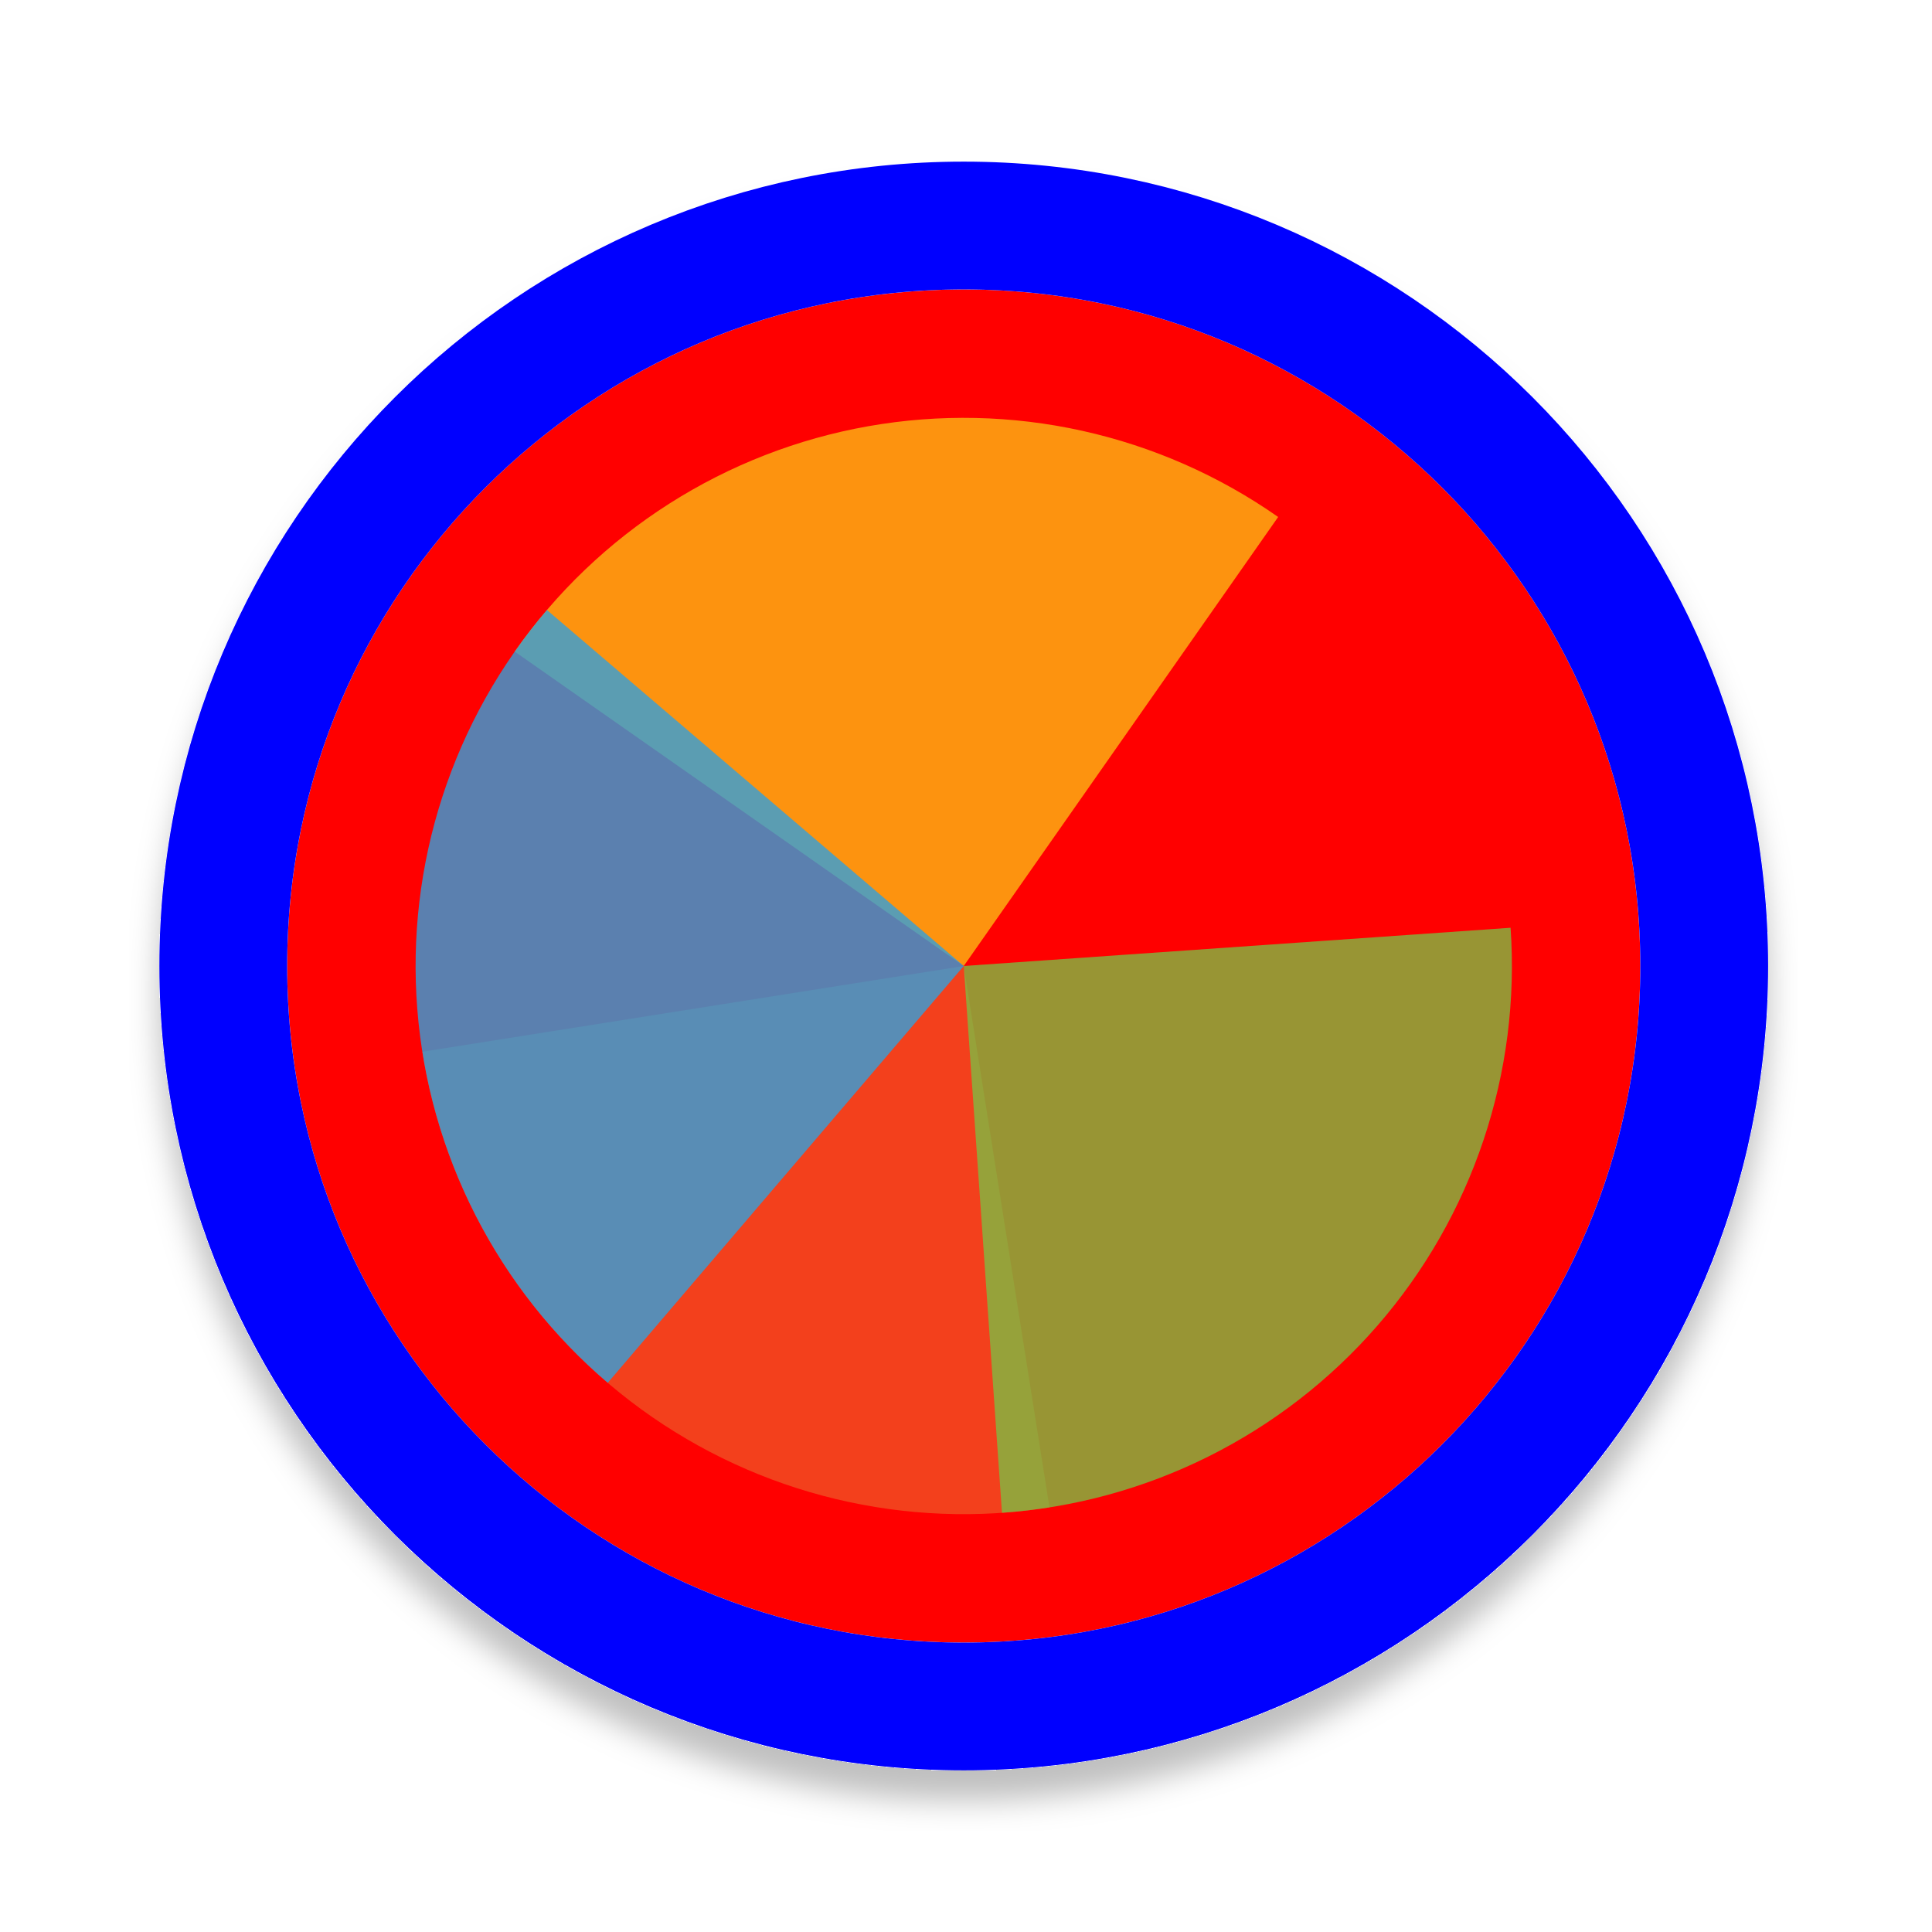
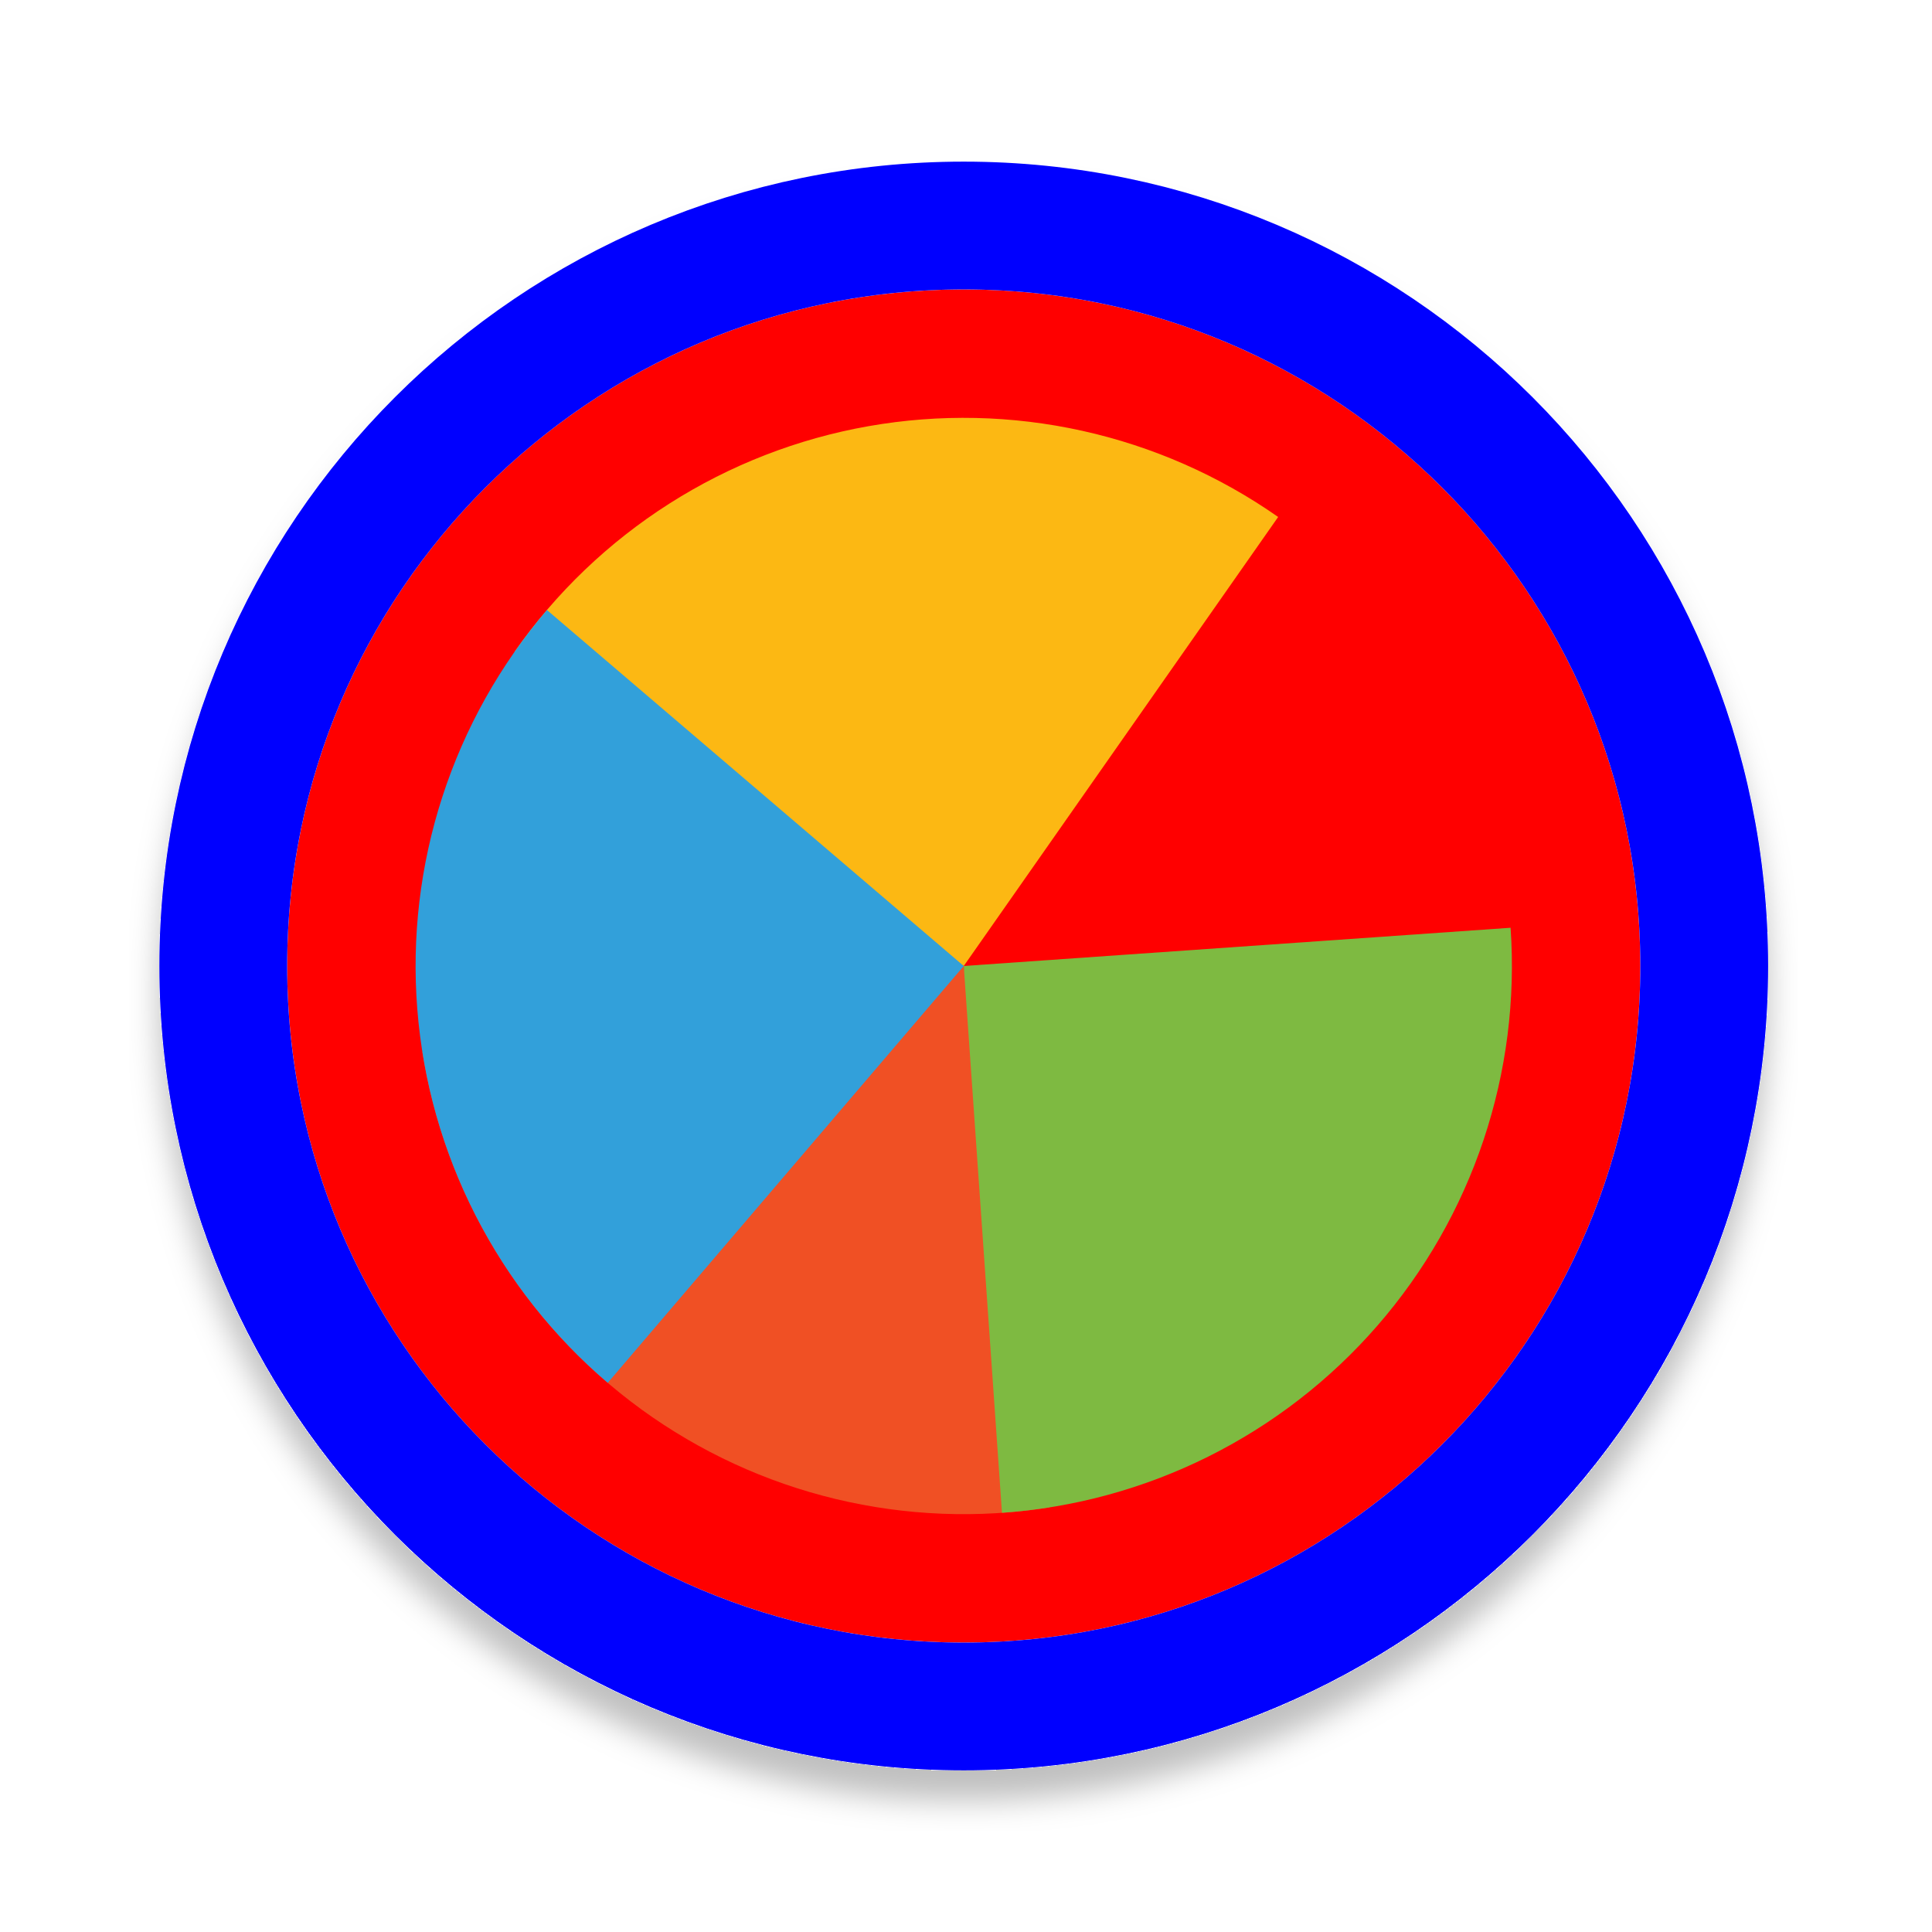
<svg xmlns="http://www.w3.org/2000/svg" width="256" height="256" viewBox="0 0 257 256" fill="none">
  <g filter="url(#filter0_d_3519_2514)">
    <path d="M218.2 128C218.2 177.706 177.906 218 128.2 218C78.494 218 38.2 177.706 38.2 128C38.2 78.294 78.494 38 128.2 38C177.906 38 218.2 78.294 218.2 128Z" fill="#FF0000" />
    <path d="M128.2 226.5C182.6 226.5 226.7 182.4 226.7 128C226.7 73.6 182.6 29.5 128.2 29.5C73.8 29.5 29.7 73.6 29.7 128C29.7 182.4 73.8 226.5 128.2 226.5Z" stroke="#0000FF" stroke-width="17" />
  </g>
-   <path d="M139.606 200.021L128.201 128.001L56.176 139.408C57.674 148.866 61.02 157.936 66.024 166.1C71.027 174.265 77.589 181.364 85.336 186.993C93.083 192.621 101.863 196.668 111.174 198.904C120.485 201.139 130.145 201.519 139.603 200.02L139.606 200.021Z" fill="#F05024" fill-opacity="0.8" />
-   <path d="M170.024 68.269L128.2 128L68.47 86.176C73.962 78.332 80.945 71.647 89.022 66.502C97.098 61.357 106.108 57.853 115.538 56.19C124.969 54.528 134.634 54.738 143.983 56.811C153.332 58.884 162.181 62.778 170.024 68.27L170.024 68.269Z" fill="#FCB813" fill-opacity="0.8" />
-   <path d="M200.94 122.913L128.2 127.999L133.286 200.738C142.838 200.071 152.165 197.528 160.735 193.255C169.305 188.983 176.949 183.064 183.231 175.837C189.513 168.611 194.311 160.217 197.349 151.136C200.388 142.055 201.608 132.465 200.94 122.913Z" fill="#7EBA41" fill-opacity="0.8" />
-   <path d="M72.754 80.644L128.2 128L80.844 183.446C73.563 177.228 67.578 169.636 63.231 161.104C58.883 152.572 56.259 143.267 55.508 133.721C54.757 124.175 55.893 114.575 58.852 105.468C61.811 96.361 66.535 87.926 72.754 80.644Z" fill="#32A0DA" fill-opacity="0.8" />
+   <path d="M139.606 200.021L128.201 128.001L56.176 139.408C57.674 148.866 61.02 157.936 66.024 166.1C71.027 174.265 77.589 181.364 85.336 186.993C93.083 192.621 101.863 196.668 111.174 198.904C120.485 201.139 130.145 201.519 139.603 200.02L139.606 200.021Z" fill="#F05024" fill-opacity="1" />
+   <path d="M170.024 68.269L128.2 128L68.47 86.176C73.962 78.332 80.945 71.647 89.022 66.502C97.098 61.357 106.108 57.853 115.538 56.19C124.969 54.528 134.634 54.738 143.983 56.811C153.332 58.884 162.181 62.778 170.024 68.27L170.024 68.269Z" fill="#FCB813" fill-opacity="1" />
+   <path d="M200.94 122.913L128.2 127.999L133.286 200.738C142.838 200.071 152.165 197.528 160.735 193.255C169.305 188.983 176.949 183.064 183.231 175.837C189.513 168.611 194.311 160.217 197.349 151.136C200.388 142.055 201.608 132.465 200.94 122.913Z" fill="#7EBA41" fill-opacity="1" />
+   <path d="M72.754 80.644L128.2 128L80.844 183.446C73.563 177.228 67.578 169.636 63.231 161.104C58.883 152.572 56.259 143.267 55.508 133.721C54.757 124.175 55.893 114.575 58.852 105.468C61.811 96.361 66.535 87.926 72.754 80.644Z" fill="#32A0DA" fill-opacity="1" />
  <defs>
    <filter id="filter0_d_3519_2514" x="17.2" y="21" width="222" height="222" filterUnits="userSpaceOnUse" color-interpolation-filters="sRGB">
      <feFlood flood-opacity="0" result="BackgroundImageFix" />
      <feColorMatrix in="SourceAlpha" type="matrix" values="0 0 0 0 0 0 0 0 0 0 0 0 0 0 0 0 0 0 127 0" result="hardAlpha" />
      <feOffset dy="4" />
      <feGaussianBlur stdDeviation="2" />
      <feComposite in2="hardAlpha" operator="out" />
      <feColorMatrix type="matrix" values="0 0 0 0 0 0 0 0 0 0 0 0 0 0 0 0 0 0 0.25 0" />
      <feBlend mode="normal" in2="BackgroundImageFix" result="effect1_dropShadow_3519_2514" />
      <feBlend mode="normal" in="SourceGraphic" in2="effect1_dropShadow_3519_2514" result="shape" />
    </filter>
  </defs>
</svg>
